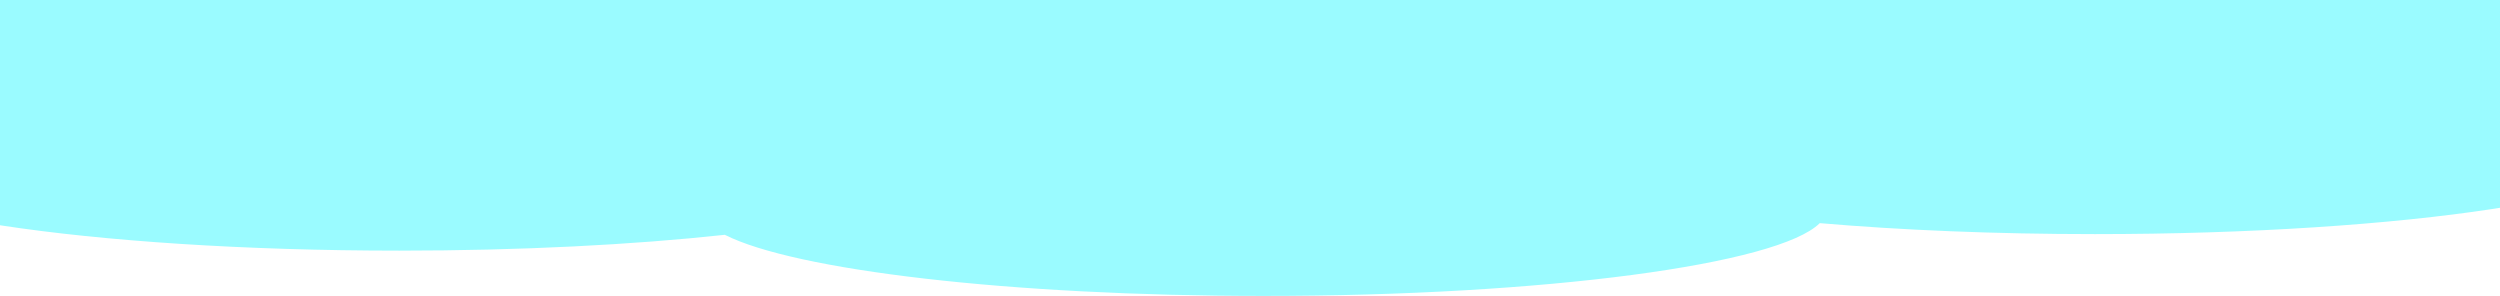
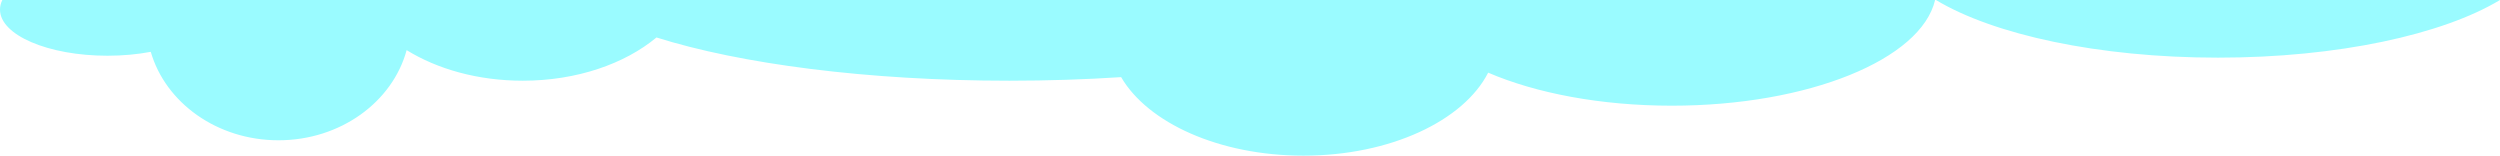
- <svg xmlns="http://www.w3.org/2000/svg" width="1301" height="154" viewBox="0 0 1301 154" fill="none">
-   <path fill-rule="evenodd" clip-rule="evenodd" d="M1383 77.125C1383 65.641 1354.64 55.169 1308.03 47.251V0L-10.03 0L-10.03 55.855C-56.64 63.773 -85 74.245 -85 85.729C-85 110.418 46.086 130.432 207.79 130.432C270.916 130.432 329.376 127.382 377.193 122.194C413.449 140.596 525.278 154 657.611 154C804.107 154 925.473 137.573 947.006 116.126C989.343 119.757 1038.19 121.828 1090.21 121.828C1251.91 121.828 1383 101.814 1383 77.125Z" fill="#9AFBFF" />
+ <svg xmlns="http://www.w3.org/2000/svg" width="1301" height="81" viewBox="0 0 1301 81" fill="none">
+   <path fill-rule="evenodd" clip-rule="evenodd" d="M1.216 0C0.419 1.613 0 3.285 0 5C0 18.255 25.042 29 55.932 29C63.948 29 71.569 28.276 78.462 26.973C86.12 53.449 112.969 73 144.915 73C177.217 73 204.308 53.01 211.617 26.084C227.589 35.975 248.781 42 272.033 42C300.076 42 325.124 33.236 341.629 19.497C385.178 33.236 451.264 42 525.253 42C545.326 42 564.818 41.355 583.436 40.14C597.322 63.953 634.554 81 678.303 81C723.467 81 761.684 62.834 774.443 37.811C799.217 48.455 832.895 55 869.998 55C941.181 55 999.758 30.91 1007.03 0L1.216 0ZM1007.47 0C1037.29 17.968 1091.86 30 1154.23 30C1216.61 30 1271.17 17.968 1301 0L1007.47 0Z" fill="#9AFBFF" />
</svg>
